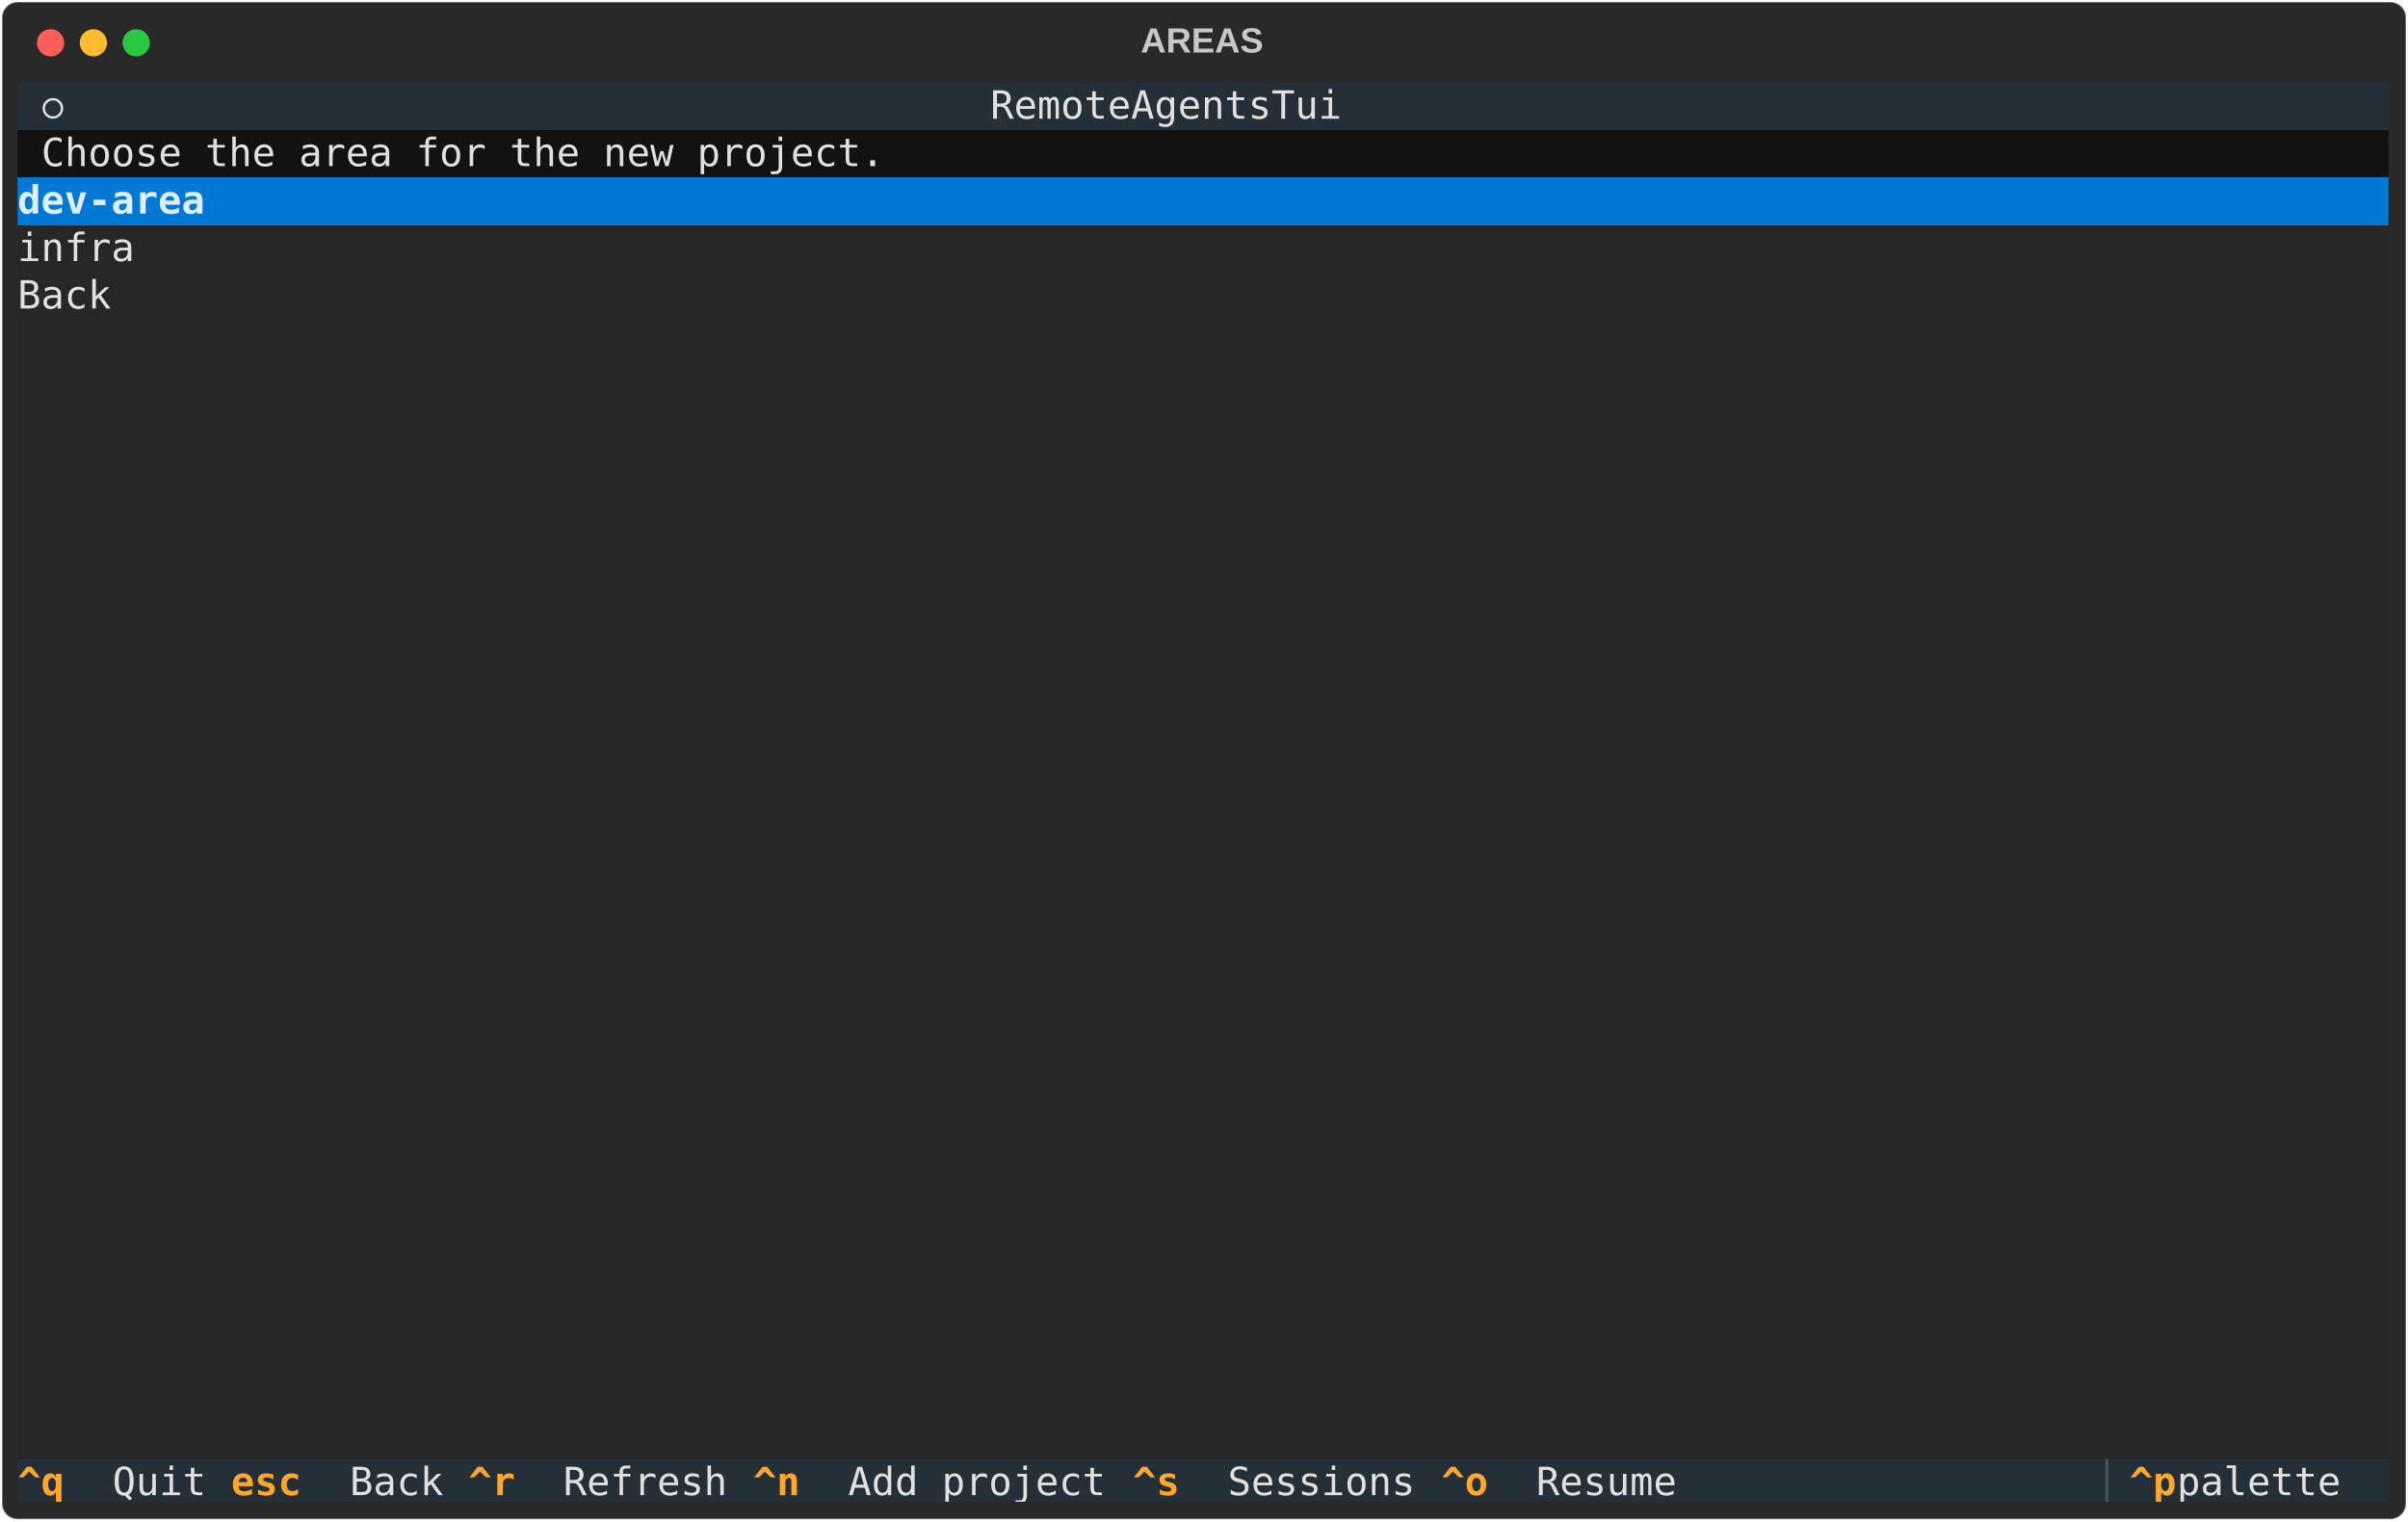
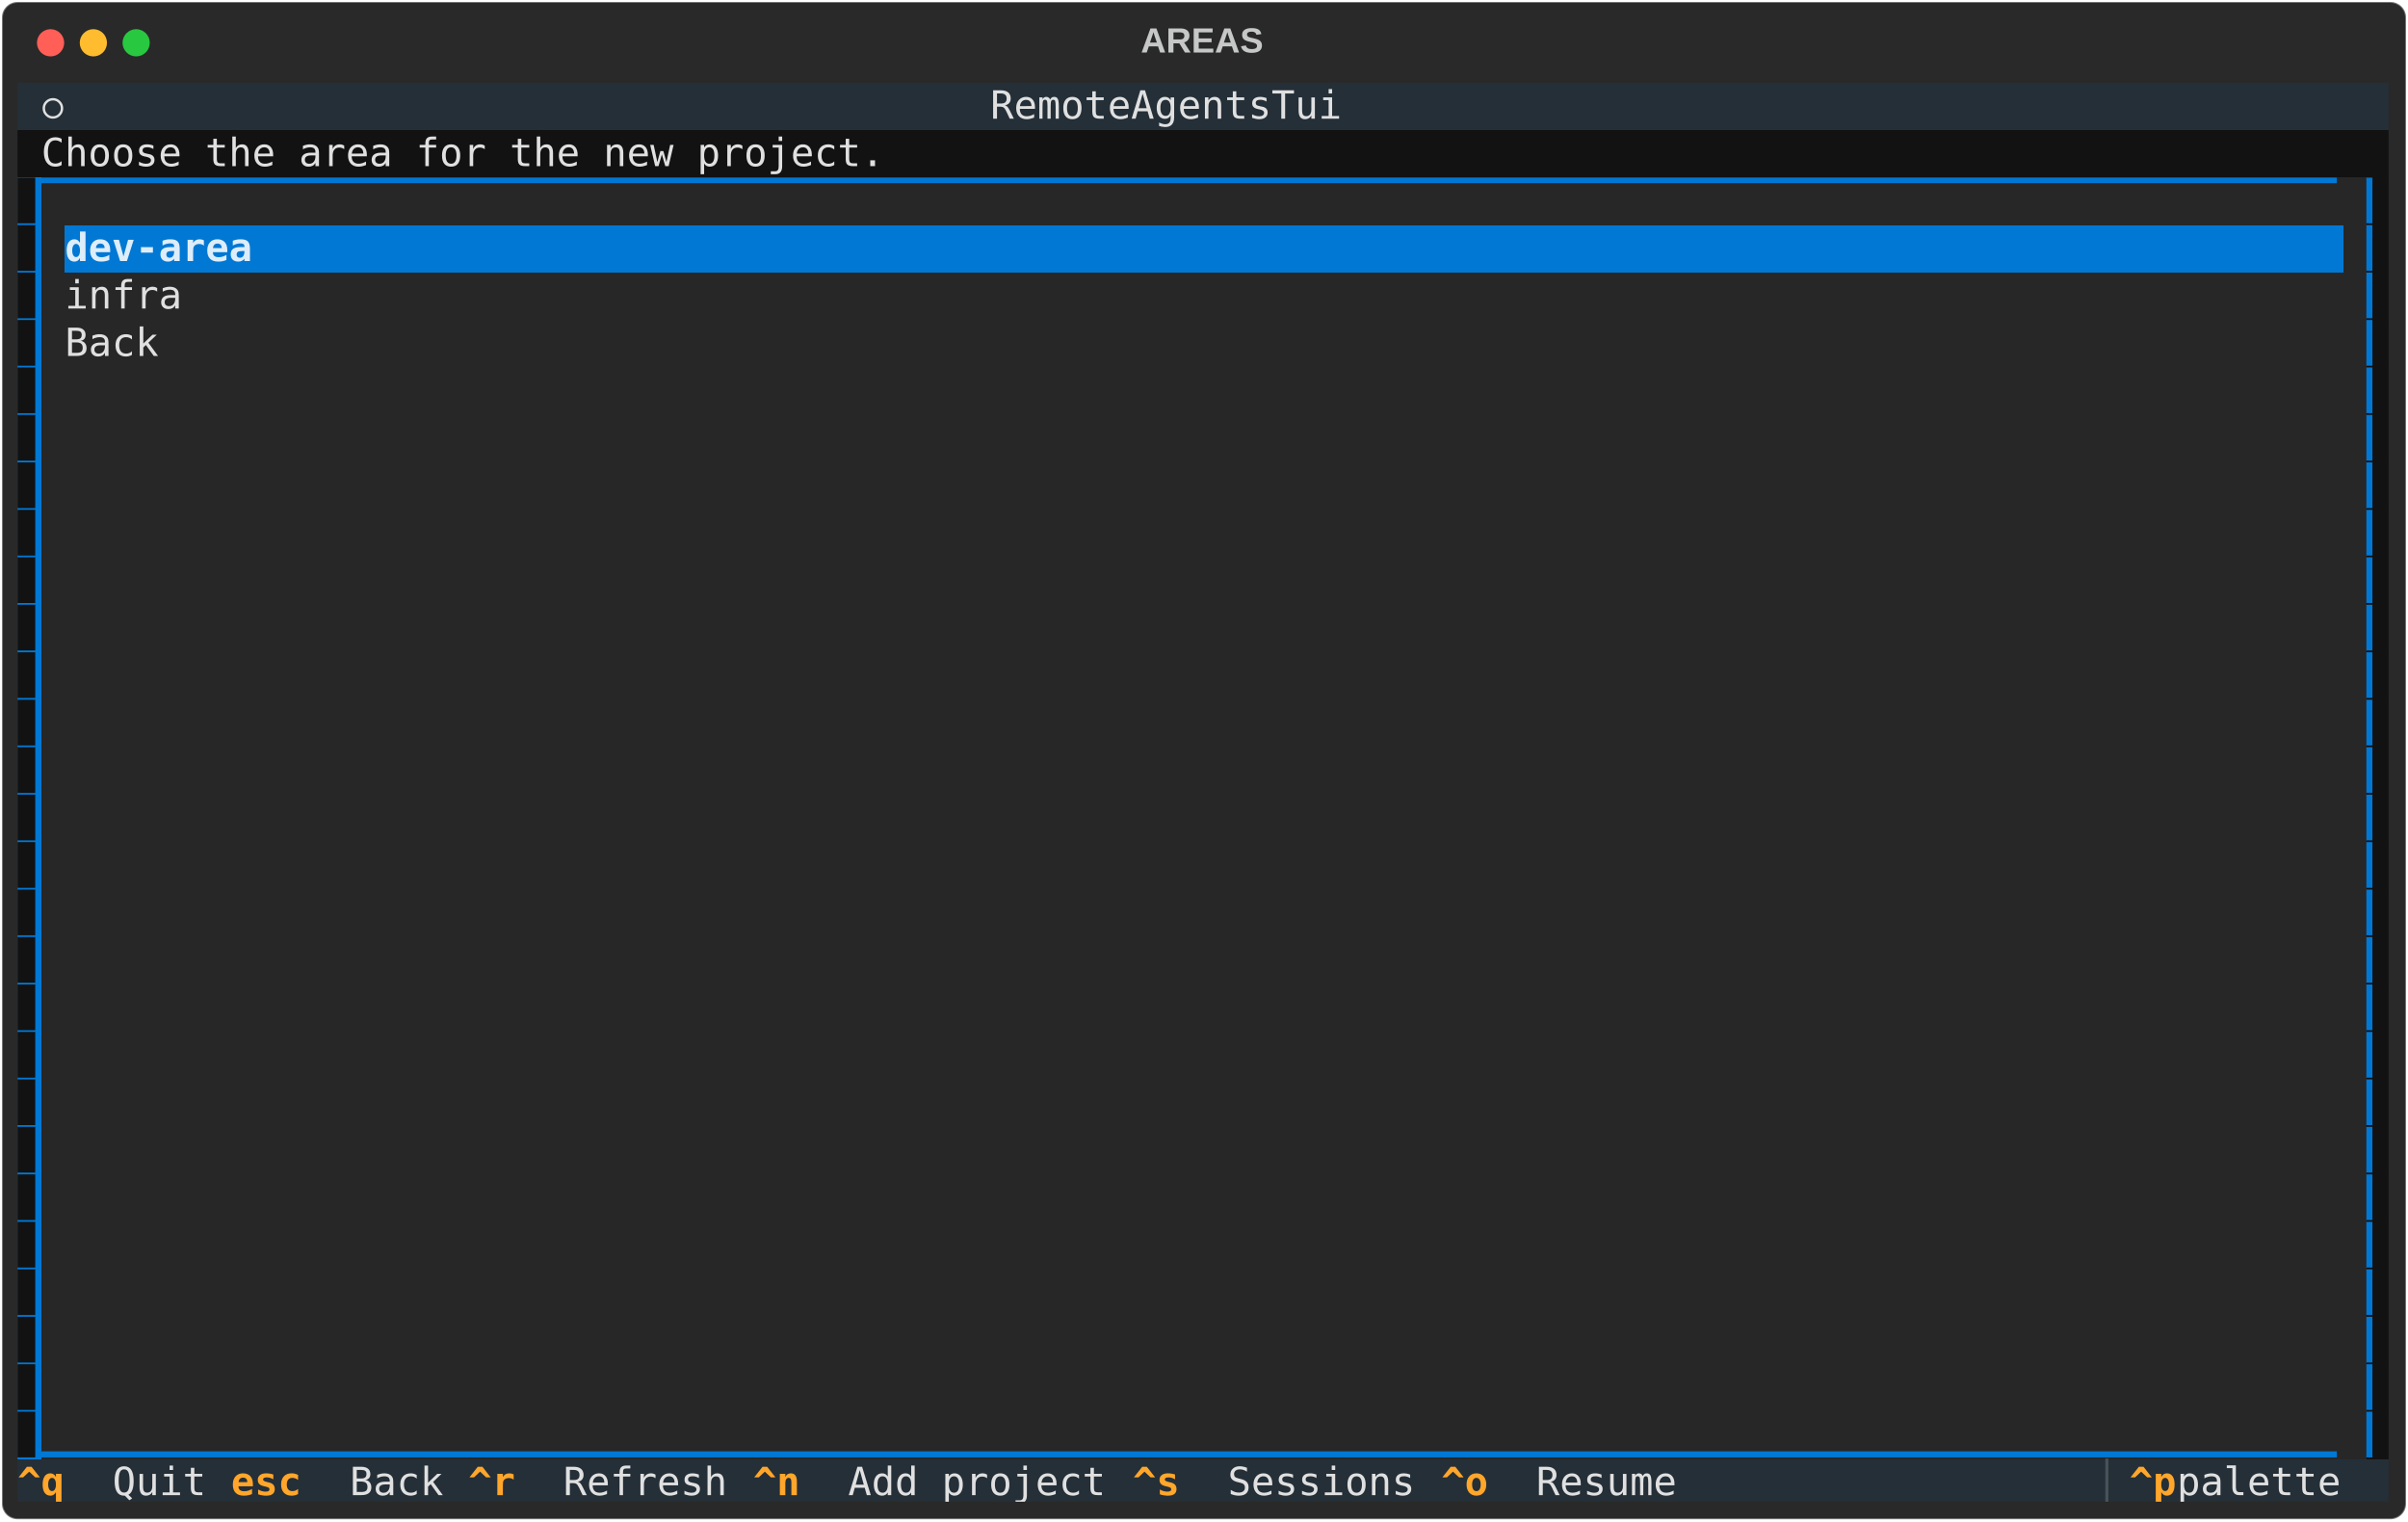
<svg xmlns="http://www.w3.org/2000/svg" class="rich-terminal" viewBox="0 0 1238 782.0">
  <style>

    @font-face {
        font-family: "Fira Code";
        src: local("FiraCode-Regular"),
                url("https://cdnjs.cloudflare.com/ajax/libs/firacode/6.2.0/woff2/FiraCode-Regular.woff2") format("woff2"),
                url("https://cdnjs.cloudflare.com/ajax/libs/firacode/6.2.0/woff/FiraCode-Regular.woff") format("woff");
        font-style: normal;
        font-weight: 400;
    }
    @font-face {
        font-family: "Fira Code";
        src: local("FiraCode-Bold"),
                url("https://cdnjs.cloudflare.com/ajax/libs/firacode/6.2.0/woff2/FiraCode-Bold.woff2") format("woff2"),
                url("https://cdnjs.cloudflare.com/ajax/libs/firacode/6.2.0/woff/FiraCode-Bold.woff") format("woff");
        font-style: bold;
        font-weight: 700;
    }

    .terminal-0-matrix {
        font-family: Fira Code, monospace;
        font-size: 20px;
        line-height: 24.4px;
        font-variant-east-asian: full-width;
    }

    .terminal-0-title {
        font-size: 18px;
        font-weight: bold;
        font-family: arial;
    }

    .terminal-0-r1 { fill: #c5c8c6 }
.terminal-0-r2 { fill: #e0e0e0 }
- .terminal-0-r3 { fill: #ddedf9;font-weight: bold }
- .terminal-0-r4 { fill: #ffa62b;font-weight: bold }
- .terminal-0-r5 { fill: #495259 }
+ .terminal-0-r3 { fill: #121212 }
+ .terminal-0-r4 { fill: #0178d4 }
+ .terminal-0-r5 { fill: #ddedf9;font-weight: bold }
+ .terminal-0-r6 { fill: #ffa62b;font-weight: bold }
+ .terminal-0-r7 { fill: #495259 }
    </style>
  <defs>
    <clipPath id="terminal-0-clip-terminal">
      <rect x="0" y="0" width="1219.0" height="731.0" />
    </clipPath>
    <clipPath id="terminal-0-line-0">
      <rect x="0" y="1.5" width="1220" height="24.65" />
    </clipPath>
    <clipPath id="terminal-0-line-1">
      <rect x="0" y="25.9" width="1220" height="24.65" />
    </clipPath>
    <clipPath id="terminal-0-line-2">
      <rect x="0" y="50.3" width="1220" height="24.65" />
    </clipPath>
    <clipPath id="terminal-0-line-3">
      <rect x="0" y="74.7" width="1220" height="24.65" />
    </clipPath>
    <clipPath id="terminal-0-line-4">
      <rect x="0" y="99.1" width="1220" height="24.65" />
    </clipPath>
    <clipPath id="terminal-0-line-5">
      <rect x="0" y="123.5" width="1220" height="24.65" />
    </clipPath>
    <clipPath id="terminal-0-line-6">
      <rect x="0" y="147.9" width="1220" height="24.65" />
    </clipPath>
    <clipPath id="terminal-0-line-7">
      <rect x="0" y="172.3" width="1220" height="24.65" />
    </clipPath>
    <clipPath id="terminal-0-line-8">
      <rect x="0" y="196.7" width="1220" height="24.65" />
    </clipPath>
    <clipPath id="terminal-0-line-9">
      <rect x="0" y="221.1" width="1220" height="24.65" />
    </clipPath>
    <clipPath id="terminal-0-line-10">
      <rect x="0" y="245.5" width="1220" height="24.65" />
    </clipPath>
    <clipPath id="terminal-0-line-11">
      <rect x="0" y="269.9" width="1220" height="24.65" />
    </clipPath>
    <clipPath id="terminal-0-line-12">
      <rect x="0" y="294.3" width="1220" height="24.65" />
    </clipPath>
    <clipPath id="terminal-0-line-13">
      <rect x="0" y="318.7" width="1220" height="24.65" />
    </clipPath>
    <clipPath id="terminal-0-line-14">
      <rect x="0" y="343.1" width="1220" height="24.65" />
    </clipPath>
    <clipPath id="terminal-0-line-15">
      <rect x="0" y="367.5" width="1220" height="24.65" />
    </clipPath>
    <clipPath id="terminal-0-line-16">
      <rect x="0" y="391.9" width="1220" height="24.65" />
    </clipPath>
    <clipPath id="terminal-0-line-17">
      <rect x="0" y="416.3" width="1220" height="24.65" />
    </clipPath>
    <clipPath id="terminal-0-line-18">
      <rect x="0" y="440.7" width="1220" height="24.65" />
    </clipPath>
    <clipPath id="terminal-0-line-19">
      <rect x="0" y="465.1" width="1220" height="24.65" />
    </clipPath>
    <clipPath id="terminal-0-line-20">
      <rect x="0" y="489.5" width="1220" height="24.65" />
    </clipPath>
    <clipPath id="terminal-0-line-21">
      <rect x="0" y="513.9" width="1220" height="24.65" />
    </clipPath>
    <clipPath id="terminal-0-line-22">
      <rect x="0" y="538.3" width="1220" height="24.65" />
    </clipPath>
    <clipPath id="terminal-0-line-23">
      <rect x="0" y="562.7" width="1220" height="24.65" />
    </clipPath>
    <clipPath id="terminal-0-line-24">
      <rect x="0" y="587.1" width="1220" height="24.65" />
    </clipPath>
    <clipPath id="terminal-0-line-25">
      <rect x="0" y="611.5" width="1220" height="24.65" />
    </clipPath>
    <clipPath id="terminal-0-line-26">
      <rect x="0" y="635.9" width="1220" height="24.65" />
    </clipPath>
    <clipPath id="terminal-0-line-27">
      <rect x="0" y="660.3" width="1220" height="24.65" />
    </clipPath>
    <clipPath id="terminal-0-line-28">
      <rect x="0" y="684.7" width="1220" height="24.65" />
    </clipPath>
  </defs>
  <rect fill="#292929" stroke="rgba(255,255,255,0.35)" stroke-width="1" x="1" y="1" width="1236" height="780" rx="8" />
  <text class="terminal-0-title" fill="#c5c8c6" text-anchor="middle" x="618" y="27">AREAS</text>
  <g transform="translate(26,22)">
    <circle cx="0" cy="0" r="7" fill="#ff5f57" />
    <circle cx="22" cy="0" r="7" fill="#febc2e" />
    <circle cx="44" cy="0" r="7" fill="#28c840" />
  </g>
  <g transform="translate(9, 41)" clip-path="url(#terminal-0-clip-terminal)">
    <rect fill="#242f38" x="0" y="1.5" width="12.2" height="24.65" shape-rendering="crispEdges" />
    <rect fill="#242f38" x="12.2" y="1.5" width="12.2" height="24.65" shape-rendering="crispEdges" />
    <rect fill="#242f38" x="24.4" y="1.5" width="61" height="24.65" shape-rendering="crispEdges" />
    <rect fill="#242f38" x="85.4" y="1.5" width="12.2" height="24.65" shape-rendering="crispEdges" />
    <rect fill="#242f38" x="97.6" y="1.5" width="402.6" height="24.65" shape-rendering="crispEdges" />
    <rect fill="#242f38" x="500.2" y="1.5" width="183" height="24.65" shape-rendering="crispEdges" />
    <rect fill="#242f38" x="683.2" y="1.5" width="414.8" height="24.65" shape-rendering="crispEdges" />
    <rect fill="#242f38" x="1098" y="1.5" width="12.2" height="24.65" shape-rendering="crispEdges" />
    <rect fill="#242f38" x="1110.2" y="1.5" width="0" height="24.65" shape-rendering="crispEdges" />
    <rect fill="#242f38" x="1110.2" y="1.5" width="97.6" height="24.65" shape-rendering="crispEdges" />
    <rect fill="#242f38" x="1207.8" y="1.5" width="12.2" height="24.65" shape-rendering="crispEdges" />
    <rect fill="#121212" x="0" y="25.9" width="12.2" height="24.65" shape-rendering="crispEdges" />
    <rect fill="#121212" x="12.2" y="25.9" width="439.2" height="24.65" shape-rendering="crispEdges" />
    <rect fill="#121212" x="451.4" y="25.9" width="756.4" height="24.65" shape-rendering="crispEdges" />
    <rect fill="#121212" x="1207.8" y="25.9" width="12.2" height="24.65" shape-rendering="crispEdges" />
-     <rect fill="#0178d4" x="0" y="50.3" width="97.6" height="24.65" shape-rendering="crispEdges" />
-     <rect fill="#0178d4" x="97.6" y="50.3" width="1122.4" height="24.65" shape-rendering="crispEdges" />
-     <rect fill="#272727" x="0" y="74.7" width="61" height="24.65" shape-rendering="crispEdges" />
-     <rect fill="#272727" x="61" y="74.7" width="1159" height="24.65" shape-rendering="crispEdges" />
-     <rect fill="#272727" x="0" y="99.1" width="48.8" height="24.65" shape-rendering="crispEdges" />
-     <rect fill="#272727" x="48.8" y="99.1" width="1171.2" height="24.65" shape-rendering="crispEdges" />
-     <rect fill="#272727" x="0" y="123.5" width="1220" height="24.65" shape-rendering="crispEdges" />
-     <rect fill="#272727" x="0" y="147.9" width="1220" height="24.65" shape-rendering="crispEdges" />
-     <rect fill="#272727" x="0" y="172.3" width="1220" height="24.65" shape-rendering="crispEdges" />
-     <rect fill="#272727" x="0" y="196.7" width="1220" height="24.65" shape-rendering="crispEdges" />
-     <rect fill="#272727" x="0" y="221.1" width="1220" height="24.65" shape-rendering="crispEdges" />
-     <rect fill="#272727" x="0" y="245.5" width="1220" height="24.65" shape-rendering="crispEdges" />
-     <rect fill="#272727" x="0" y="269.9" width="1220" height="24.65" shape-rendering="crispEdges" />
-     <rect fill="#272727" x="0" y="294.3" width="1220" height="24.65" shape-rendering="crispEdges" />
-     <rect fill="#272727" x="0" y="318.7" width="1220" height="24.65" shape-rendering="crispEdges" />
-     <rect fill="#272727" x="0" y="343.1" width="1220" height="24.65" shape-rendering="crispEdges" />
-     <rect fill="#272727" x="0" y="367.5" width="1220" height="24.65" shape-rendering="crispEdges" />
-     <rect fill="#272727" x="0" y="391.9" width="1220" height="24.65" shape-rendering="crispEdges" />
-     <rect fill="#272727" x="0" y="416.3" width="1220" height="24.65" shape-rendering="crispEdges" />
-     <rect fill="#272727" x="0" y="440.7" width="1220" height="24.65" shape-rendering="crispEdges" />
-     <rect fill="#272727" x="0" y="465.1" width="1220" height="24.65" shape-rendering="crispEdges" />
-     <rect fill="#272727" x="0" y="489.5" width="1220" height="24.65" shape-rendering="crispEdges" />
-     <rect fill="#272727" x="0" y="513.9" width="1220" height="24.65" shape-rendering="crispEdges" />
-     <rect fill="#272727" x="0" y="538.3" width="1220" height="24.65" shape-rendering="crispEdges" />
-     <rect fill="#272727" x="0" y="562.7" width="1220" height="24.65" shape-rendering="crispEdges" />
-     <rect fill="#272727" x="0" y="587.1" width="1220" height="24.65" shape-rendering="crispEdges" />
-     <rect fill="#272727" x="0" y="611.5" width="1220" height="24.65" shape-rendering="crispEdges" />
-     <rect fill="#272727" x="0" y="635.9" width="1220" height="24.65" shape-rendering="crispEdges" />
-     <rect fill="#272727" x="0" y="660.3" width="1220" height="24.65" shape-rendering="crispEdges" />
-     <rect fill="#272727" x="0" y="684.7" width="1220" height="24.65" shape-rendering="crispEdges" />
+     <rect fill="#0178d4" x="0" y="50.3" width="12.2" height="24.65" shape-rendering="crispEdges" />
+     <rect fill="#272727" x="12.2" y="50.3" width="1195.6" height="24.65" shape-rendering="crispEdges" />
+     <rect fill="#121212" x="1207.8" y="50.3" width="12.2" height="24.65" shape-rendering="crispEdges" />
+     <rect fill="#0178d4" x="0" y="74.7" width="12.2" height="24.65" shape-rendering="crispEdges" />
+     <rect fill="#272727" x="12.2" y="74.7" width="12.2" height="24.65" shape-rendering="crispEdges" />
+     <rect fill="#0178d4" x="24.4" y="74.7" width="97.6" height="24.65" shape-rendering="crispEdges" />
+     <rect fill="#0178d4" x="122" y="74.7" width="1073.6" height="24.65" shape-rendering="crispEdges" />
+     <rect fill="#272727" x="1195.6" y="74.7" width="12.2" height="24.65" shape-rendering="crispEdges" />
+     <rect fill="#121212" x="1207.8" y="74.7" width="12.2" height="24.65" shape-rendering="crispEdges" />
+     <rect fill="#0178d4" x="0" y="99.1" width="12.2" height="24.65" shape-rendering="crispEdges" />
+     <rect fill="#272727" x="12.2" y="99.1" width="12.2" height="24.65" shape-rendering="crispEdges" />
+     <rect fill="#272727" x="24.4" y="99.1" width="61" height="24.65" shape-rendering="crispEdges" />
+     <rect fill="#272727" x="85.4" y="99.1" width="1110.2" height="24.65" shape-rendering="crispEdges" />
+     <rect fill="#272727" x="1195.6" y="99.1" width="12.2" height="24.65" shape-rendering="crispEdges" />
+     <rect fill="#121212" x="1207.8" y="99.1" width="12.2" height="24.65" shape-rendering="crispEdges" />
+     <rect fill="#0178d4" x="0" y="123.5" width="12.2" height="24.65" shape-rendering="crispEdges" />
+     <rect fill="#272727" x="12.2" y="123.5" width="12.2" height="24.65" shape-rendering="crispEdges" />
+     <rect fill="#272727" x="24.4" y="123.5" width="48.8" height="24.65" shape-rendering="crispEdges" />
+     <rect fill="#272727" x="73.2" y="123.5" width="1122.4" height="24.65" shape-rendering="crispEdges" />
+     <rect fill="#272727" x="1195.6" y="123.5" width="12.2" height="24.65" shape-rendering="crispEdges" />
+     <rect fill="#121212" x="1207.8" y="123.5" width="12.2" height="24.65" shape-rendering="crispEdges" />
+     <rect fill="#0178d4" x="0" y="147.9" width="12.2" height="24.65" shape-rendering="crispEdges" />
+     <rect fill="#272727" x="12.2" y="147.9" width="12.2" height="24.65" shape-rendering="crispEdges" />
+     <rect fill="#272727" x="24.4" y="147.9" width="1171.2" height="24.65" shape-rendering="crispEdges" />
+     <rect fill="#272727" x="1195.6" y="147.9" width="12.2" height="24.65" shape-rendering="crispEdges" />
+     <rect fill="#121212" x="1207.8" y="147.9" width="12.2" height="24.65" shape-rendering="crispEdges" />
+     <rect fill="#0178d4" x="0" y="172.3" width="12.2" height="24.65" shape-rendering="crispEdges" />
+     <rect fill="#272727" x="12.2" y="172.3" width="12.2" height="24.65" shape-rendering="crispEdges" />
+     <rect fill="#272727" x="24.4" y="172.3" width="1171.2" height="24.65" shape-rendering="crispEdges" />
+     <rect fill="#272727" x="1195.6" y="172.3" width="12.2" height="24.65" shape-rendering="crispEdges" />
+     <rect fill="#121212" x="1207.8" y="172.3" width="12.2" height="24.65" shape-rendering="crispEdges" />
+     <rect fill="#0178d4" x="0" y="196.7" width="12.2" height="24.65" shape-rendering="crispEdges" />
+     <rect fill="#272727" x="12.2" y="196.7" width="12.2" height="24.65" shape-rendering="crispEdges" />
+     <rect fill="#272727" x="24.4" y="196.7" width="1171.2" height="24.65" shape-rendering="crispEdges" />
+     <rect fill="#272727" x="1195.6" y="196.7" width="12.2" height="24.65" shape-rendering="crispEdges" />
+     <rect fill="#121212" x="1207.8" y="196.7" width="12.2" height="24.65" shape-rendering="crispEdges" />
+     <rect fill="#0178d4" x="0" y="221.1" width="12.2" height="24.65" shape-rendering="crispEdges" />
+     <rect fill="#272727" x="12.2" y="221.1" width="12.2" height="24.65" shape-rendering="crispEdges" />
+     <rect fill="#272727" x="24.4" y="221.1" width="1171.2" height="24.65" shape-rendering="crispEdges" />
+     <rect fill="#272727" x="1195.6" y="221.1" width="12.2" height="24.65" shape-rendering="crispEdges" />
+     <rect fill="#121212" x="1207.8" y="221.1" width="12.2" height="24.65" shape-rendering="crispEdges" />
+     <rect fill="#0178d4" x="0" y="245.5" width="12.2" height="24.65" shape-rendering="crispEdges" />
+     <rect fill="#272727" x="12.2" y="245.5" width="12.2" height="24.65" shape-rendering="crispEdges" />
+     <rect fill="#272727" x="24.4" y="245.5" width="1171.2" height="24.65" shape-rendering="crispEdges" />
+     <rect fill="#272727" x="1195.6" y="245.5" width="12.2" height="24.65" shape-rendering="crispEdges" />
+     <rect fill="#121212" x="1207.8" y="245.5" width="12.2" height="24.65" shape-rendering="crispEdges" />
+     <rect fill="#0178d4" x="0" y="269.9" width="12.2" height="24.65" shape-rendering="crispEdges" />
+     <rect fill="#272727" x="12.2" y="269.9" width="12.2" height="24.65" shape-rendering="crispEdges" />
+     <rect fill="#272727" x="24.4" y="269.9" width="1171.2" height="24.65" shape-rendering="crispEdges" />
+     <rect fill="#272727" x="1195.6" y="269.9" width="12.2" height="24.65" shape-rendering="crispEdges" />
+     <rect fill="#121212" x="1207.8" y="269.9" width="12.2" height="24.65" shape-rendering="crispEdges" />
+     <rect fill="#0178d4" x="0" y="294.3" width="12.2" height="24.65" shape-rendering="crispEdges" />
+     <rect fill="#272727" x="12.2" y="294.3" width="12.2" height="24.65" shape-rendering="crispEdges" />
+     <rect fill="#272727" x="24.4" y="294.3" width="1171.2" height="24.65" shape-rendering="crispEdges" />
+     <rect fill="#272727" x="1195.6" y="294.3" width="12.2" height="24.65" shape-rendering="crispEdges" />
+     <rect fill="#121212" x="1207.8" y="294.3" width="12.2" height="24.65" shape-rendering="crispEdges" />
+     <rect fill="#0178d4" x="0" y="318.7" width="12.2" height="24.65" shape-rendering="crispEdges" />
+     <rect fill="#272727" x="12.2" y="318.7" width="12.2" height="24.65" shape-rendering="crispEdges" />
+     <rect fill="#272727" x="24.4" y="318.7" width="1171.2" height="24.65" shape-rendering="crispEdges" />
+     <rect fill="#272727" x="1195.6" y="318.7" width="12.2" height="24.65" shape-rendering="crispEdges" />
+     <rect fill="#121212" x="1207.8" y="318.7" width="12.2" height="24.65" shape-rendering="crispEdges" />
+     <rect fill="#0178d4" x="0" y="343.1" width="12.2" height="24.65" shape-rendering="crispEdges" />
+     <rect fill="#272727" x="12.2" y="343.1" width="12.2" height="24.65" shape-rendering="crispEdges" />
+     <rect fill="#272727" x="24.4" y="343.1" width="1171.2" height="24.65" shape-rendering="crispEdges" />
+     <rect fill="#272727" x="1195.6" y="343.1" width="12.2" height="24.65" shape-rendering="crispEdges" />
+     <rect fill="#121212" x="1207.8" y="343.1" width="12.2" height="24.65" shape-rendering="crispEdges" />
+     <rect fill="#0178d4" x="0" y="367.5" width="12.2" height="24.65" shape-rendering="crispEdges" />
+     <rect fill="#272727" x="12.2" y="367.5" width="12.2" height="24.65" shape-rendering="crispEdges" />
+     <rect fill="#272727" x="24.4" y="367.5" width="1171.2" height="24.65" shape-rendering="crispEdges" />
+     <rect fill="#272727" x="1195.6" y="367.5" width="12.2" height="24.65" shape-rendering="crispEdges" />
+     <rect fill="#121212" x="1207.8" y="367.5" width="12.2" height="24.65" shape-rendering="crispEdges" />
+     <rect fill="#0178d4" x="0" y="391.9" width="12.2" height="24.65" shape-rendering="crispEdges" />
+     <rect fill="#272727" x="12.2" y="391.9" width="12.2" height="24.65" shape-rendering="crispEdges" />
+     <rect fill="#272727" x="24.4" y="391.9" width="1171.2" height="24.65" shape-rendering="crispEdges" />
+     <rect fill="#272727" x="1195.6" y="391.9" width="12.2" height="24.65" shape-rendering="crispEdges" />
+     <rect fill="#121212" x="1207.8" y="391.9" width="12.2" height="24.65" shape-rendering="crispEdges" />
+     <rect fill="#0178d4" x="0" y="416.3" width="12.2" height="24.65" shape-rendering="crispEdges" />
+     <rect fill="#272727" x="12.2" y="416.3" width="12.2" height="24.65" shape-rendering="crispEdges" />
+     <rect fill="#272727" x="24.4" y="416.3" width="1171.2" height="24.65" shape-rendering="crispEdges" />
+     <rect fill="#272727" x="1195.6" y="416.3" width="12.2" height="24.65" shape-rendering="crispEdges" />
+     <rect fill="#121212" x="1207.8" y="416.3" width="12.2" height="24.65" shape-rendering="crispEdges" />
+     <rect fill="#0178d4" x="0" y="440.7" width="12.2" height="24.65" shape-rendering="crispEdges" />
+     <rect fill="#272727" x="12.2" y="440.7" width="12.2" height="24.65" shape-rendering="crispEdges" />
+     <rect fill="#272727" x="24.4" y="440.7" width="1171.2" height="24.65" shape-rendering="crispEdges" />
+     <rect fill="#272727" x="1195.6" y="440.7" width="12.2" height="24.65" shape-rendering="crispEdges" />
+     <rect fill="#121212" x="1207.8" y="440.7" width="12.2" height="24.65" shape-rendering="crispEdges" />
+     <rect fill="#0178d4" x="0" y="465.1" width="12.2" height="24.65" shape-rendering="crispEdges" />
+     <rect fill="#272727" x="12.2" y="465.1" width="12.2" height="24.65" shape-rendering="crispEdges" />
+     <rect fill="#272727" x="24.4" y="465.1" width="1171.2" height="24.65" shape-rendering="crispEdges" />
+     <rect fill="#272727" x="1195.6" y="465.1" width="12.2" height="24.65" shape-rendering="crispEdges" />
+     <rect fill="#121212" x="1207.8" y="465.1" width="12.2" height="24.65" shape-rendering="crispEdges" />
+     <rect fill="#0178d4" x="0" y="489.5" width="12.2" height="24.65" shape-rendering="crispEdges" />
+     <rect fill="#272727" x="12.2" y="489.5" width="12.2" height="24.65" shape-rendering="crispEdges" />
+     <rect fill="#272727" x="24.4" y="489.5" width="1171.2" height="24.65" shape-rendering="crispEdges" />
+     <rect fill="#272727" x="1195.6" y="489.5" width="12.2" height="24.65" shape-rendering="crispEdges" />
+     <rect fill="#121212" x="1207.8" y="489.5" width="12.2" height="24.65" shape-rendering="crispEdges" />
+     <rect fill="#0178d4" x="0" y="513.9" width="12.2" height="24.65" shape-rendering="crispEdges" />
+     <rect fill="#272727" x="12.2" y="513.9" width="12.2" height="24.65" shape-rendering="crispEdges" />
+     <rect fill="#272727" x="24.4" y="513.9" width="1171.2" height="24.65" shape-rendering="crispEdges" />
+     <rect fill="#272727" x="1195.6" y="513.9" width="12.2" height="24.65" shape-rendering="crispEdges" />
+     <rect fill="#121212" x="1207.8" y="513.9" width="12.2" height="24.65" shape-rendering="crispEdges" />
+     <rect fill="#0178d4" x="0" y="538.3" width="12.2" height="24.65" shape-rendering="crispEdges" />
+     <rect fill="#272727" x="12.2" y="538.3" width="12.2" height="24.65" shape-rendering="crispEdges" />
+     <rect fill="#272727" x="24.4" y="538.3" width="1171.2" height="24.65" shape-rendering="crispEdges" />
+     <rect fill="#272727" x="1195.6" y="538.3" width="12.2" height="24.65" shape-rendering="crispEdges" />
+     <rect fill="#121212" x="1207.8" y="538.3" width="12.2" height="24.65" shape-rendering="crispEdges" />
+     <rect fill="#0178d4" x="0" y="562.7" width="12.2" height="24.65" shape-rendering="crispEdges" />
+     <rect fill="#272727" x="12.2" y="562.7" width="12.2" height="24.65" shape-rendering="crispEdges" />
+     <rect fill="#272727" x="24.4" y="562.7" width="1171.2" height="24.65" shape-rendering="crispEdges" />
+     <rect fill="#272727" x="1195.6" y="562.7" width="12.2" height="24.65" shape-rendering="crispEdges" />
+     <rect fill="#121212" x="1207.8" y="562.7" width="12.2" height="24.65" shape-rendering="crispEdges" />
+     <rect fill="#0178d4" x="0" y="587.1" width="12.2" height="24.65" shape-rendering="crispEdges" />
+     <rect fill="#272727" x="12.2" y="587.1" width="12.2" height="24.65" shape-rendering="crispEdges" />
+     <rect fill="#272727" x="24.4" y="587.1" width="1171.2" height="24.65" shape-rendering="crispEdges" />
+     <rect fill="#272727" x="1195.6" y="587.1" width="12.2" height="24.65" shape-rendering="crispEdges" />
+     <rect fill="#121212" x="1207.8" y="587.1" width="12.2" height="24.65" shape-rendering="crispEdges" />
+     <rect fill="#0178d4" x="0" y="611.5" width="12.2" height="24.65" shape-rendering="crispEdges" />
+     <rect fill="#272727" x="12.2" y="611.5" width="12.2" height="24.65" shape-rendering="crispEdges" />
+     <rect fill="#272727" x="24.4" y="611.5" width="1171.2" height="24.65" shape-rendering="crispEdges" />
+     <rect fill="#272727" x="1195.6" y="611.5" width="12.2" height="24.65" shape-rendering="crispEdges" />
+     <rect fill="#121212" x="1207.8" y="611.5" width="12.2" height="24.65" shape-rendering="crispEdges" />
+     <rect fill="#0178d4" x="0" y="635.9" width="12.2" height="24.65" shape-rendering="crispEdges" />
+     <rect fill="#272727" x="12.2" y="635.9" width="12.2" height="24.65" shape-rendering="crispEdges" />
+     <rect fill="#272727" x="24.4" y="635.9" width="1171.2" height="24.65" shape-rendering="crispEdges" />
+     <rect fill="#272727" x="1195.6" y="635.9" width="12.2" height="24.65" shape-rendering="crispEdges" />
+     <rect fill="#121212" x="1207.8" y="635.9" width="12.2" height="24.65" shape-rendering="crispEdges" />
+     <rect fill="#0178d4" x="0" y="660.3" width="12.2" height="24.65" shape-rendering="crispEdges" />
+     <rect fill="#272727" x="12.2" y="660.3" width="12.2" height="24.65" shape-rendering="crispEdges" />
+     <rect fill="#272727" x="24.4" y="660.3" width="1171.2" height="24.65" shape-rendering="crispEdges" />
+     <rect fill="#272727" x="1195.6" y="660.3" width="12.2" height="24.65" shape-rendering="crispEdges" />
+     <rect fill="#121212" x="1207.8" y="660.3" width="12.2" height="24.65" shape-rendering="crispEdges" />
+     <rect fill="#0178d4" x="0" y="684.7" width="12.2" height="24.65" shape-rendering="crispEdges" />
+     <rect fill="#272727" x="12.2" y="684.7" width="1195.6" height="24.65" shape-rendering="crispEdges" />
+     <rect fill="#121212" x="1207.8" y="684.7" width="12.2" height="24.65" shape-rendering="crispEdges" />
    <rect fill="#242f38" x="0" y="709.1" width="48.8" height="24.65" shape-rendering="crispEdges" />
    <rect fill="#242f38" x="48.8" y="709.1" width="61" height="24.65" shape-rendering="crispEdges" />
    <rect fill="#242f38" x="109.8" y="709.1" width="61" height="24.65" shape-rendering="crispEdges" />
    <rect fill="#242f38" x="170.8" y="709.1" width="61" height="24.65" shape-rendering="crispEdges" />
    <rect fill="#242f38" x="231.8" y="709.1" width="48.8" height="24.65" shape-rendering="crispEdges" />
    <rect fill="#242f38" x="280.6" y="709.1" width="97.6" height="24.65" shape-rendering="crispEdges" />
    <rect fill="#242f38" x="378.2" y="709.1" width="48.8" height="24.65" shape-rendering="crispEdges" />
    <rect fill="#242f38" x="427" y="709.1" width="146.4" height="24.65" shape-rendering="crispEdges" />
    <rect fill="#242f38" x="573.4" y="709.1" width="48.8" height="24.65" shape-rendering="crispEdges" />
    <rect fill="#242f38" x="622.2" y="709.1" width="109.8" height="24.65" shape-rendering="crispEdges" />
    <rect fill="#242f38" x="732" y="709.1" width="48.8" height="24.65" shape-rendering="crispEdges" />
    <rect fill="#242f38" x="780.8" y="709.1" width="85.4" height="24.65" shape-rendering="crispEdges" />
    <rect fill="#242f38" x="866.2" y="709.1" width="207.4" height="24.65" shape-rendering="crispEdges" />
    <rect fill="#242f38" x="1073.6" y="709.1" width="12.2" height="24.65" shape-rendering="crispEdges" />
    <rect fill="#242f38" x="1085.8" y="709.1" width="24.4" height="24.65" shape-rendering="crispEdges" />
    <rect fill="#242f38" x="1110.2" y="709.1" width="97.6" height="24.65" shape-rendering="crispEdges" />
    <rect fill="#242f38" x="1207.8" y="709.1" width="12.2" height="24.65" shape-rendering="crispEdges" />
    <g class="terminal-0-matrix">
      <text class="terminal-0-r2" x="12.2" y="20" textLength="12.2" clip-path="url(#terminal-0-line-0)">⭘</text>
      <text class="terminal-0-r2" x="500.2" y="20" textLength="183" clip-path="url(#terminal-0-line-0)">RemoteAgentsTui</text>
      <text class="terminal-0-r1" x="1220" y="20" textLength="12.2" clip-path="url(#terminal-0-line-0)">
</text>
      <text class="terminal-0-r2" x="12.2" y="44.4" textLength="439.2" clip-path="url(#terminal-0-line-1)">Choose the area for the new project.</text>
      <text class="terminal-0-r1" x="1220" y="44.4" textLength="12.2" clip-path="url(#terminal-0-line-1)">
</text>
-       <text class="terminal-0-r3" x="0" y="68.8" textLength="97.6" clip-path="url(#terminal-0-line-2)">dev-area</text>
+       <text class="terminal-0-r3" x="0" y="68.8" textLength="12.2" clip-path="url(#terminal-0-line-2)">▊</text>
+       <text class="terminal-0-r4" x="12.2" y="68.8" textLength="1195.6" clip-path="url(#terminal-0-line-2)">▔▔▔▔▔▔▔▔▔▔▔▔▔▔▔▔▔▔▔▔▔▔▔▔▔▔▔▔▔▔▔▔▔▔▔▔▔▔▔▔▔▔▔▔▔▔▔▔▔▔▔▔▔▔▔▔▔▔▔▔▔▔▔▔▔▔▔▔▔▔▔▔▔▔▔▔▔▔▔▔▔▔▔▔▔▔▔▔▔▔▔▔▔▔▔▔▔▔</text>
+       <text class="terminal-0-r4" x="1207.8" y="68.8" textLength="12.2" clip-path="url(#terminal-0-line-2)">▎</text>
      <text class="terminal-0-r1" x="1220" y="68.8" textLength="12.2" clip-path="url(#terminal-0-line-2)">
</text>
-       <text class="terminal-0-r2" x="0" y="93.2" textLength="61" clip-path="url(#terminal-0-line-3)">infra</text>
+       <text class="terminal-0-r3" x="0" y="93.2" textLength="12.2" clip-path="url(#terminal-0-line-3)">▊</text>
+       <text class="terminal-0-r5" x="24.4" y="93.2" textLength="97.6" clip-path="url(#terminal-0-line-3)">dev-area</text>
+       <text class="terminal-0-r4" x="1207.8" y="93.2" textLength="12.2" clip-path="url(#terminal-0-line-3)">▎</text>
      <text class="terminal-0-r1" x="1220" y="93.2" textLength="12.2" clip-path="url(#terminal-0-line-3)">
</text>
-       <text class="terminal-0-r2" x="0" y="117.6" textLength="48.8" clip-path="url(#terminal-0-line-4)">Back</text>
+       <text class="terminal-0-r3" x="0" y="117.6" textLength="12.2" clip-path="url(#terminal-0-line-4)">▊</text>
+       <text class="terminal-0-r2" x="24.4" y="117.6" textLength="61" clip-path="url(#terminal-0-line-4)">infra</text>
+       <text class="terminal-0-r4" x="1207.8" y="117.6" textLength="12.2" clip-path="url(#terminal-0-line-4)">▎</text>
      <text class="terminal-0-r1" x="1220" y="117.6" textLength="12.2" clip-path="url(#terminal-0-line-4)">
</text>
+       <text class="terminal-0-r3" x="0" y="142" textLength="12.2" clip-path="url(#terminal-0-line-5)">▊</text>
+       <text class="terminal-0-r2" x="24.4" y="142" textLength="48.8" clip-path="url(#terminal-0-line-5)">Back</text>
+       <text class="terminal-0-r4" x="1207.8" y="142" textLength="12.2" clip-path="url(#terminal-0-line-5)">▎</text>
      <text class="terminal-0-r1" x="1220" y="142" textLength="12.2" clip-path="url(#terminal-0-line-5)">
</text>
+       <text class="terminal-0-r3" x="0" y="166.4" textLength="12.2" clip-path="url(#terminal-0-line-6)">▊</text>
+       <text class="terminal-0-r4" x="1207.8" y="166.4" textLength="12.2" clip-path="url(#terminal-0-line-6)">▎</text>
      <text class="terminal-0-r1" x="1220" y="166.4" textLength="12.2" clip-path="url(#terminal-0-line-6)">
</text>
+       <text class="terminal-0-r3" x="0" y="190.8" textLength="12.2" clip-path="url(#terminal-0-line-7)">▊</text>
+       <text class="terminal-0-r4" x="1207.8" y="190.8" textLength="12.2" clip-path="url(#terminal-0-line-7)">▎</text>
      <text class="terminal-0-r1" x="1220" y="190.8" textLength="12.2" clip-path="url(#terminal-0-line-7)">
</text>
+       <text class="terminal-0-r3" x="0" y="215.2" textLength="12.2" clip-path="url(#terminal-0-line-8)">▊</text>
+       <text class="terminal-0-r4" x="1207.8" y="215.2" textLength="12.2" clip-path="url(#terminal-0-line-8)">▎</text>
      <text class="terminal-0-r1" x="1220" y="215.2" textLength="12.2" clip-path="url(#terminal-0-line-8)">
</text>
+       <text class="terminal-0-r3" x="0" y="239.6" textLength="12.2" clip-path="url(#terminal-0-line-9)">▊</text>
+       <text class="terminal-0-r4" x="1207.8" y="239.6" textLength="12.2" clip-path="url(#terminal-0-line-9)">▎</text>
      <text class="terminal-0-r1" x="1220" y="239.6" textLength="12.2" clip-path="url(#terminal-0-line-9)">
</text>
+       <text class="terminal-0-r3" x="0" y="264" textLength="12.2" clip-path="url(#terminal-0-line-10)">▊</text>
+       <text class="terminal-0-r4" x="1207.8" y="264" textLength="12.2" clip-path="url(#terminal-0-line-10)">▎</text>
      <text class="terminal-0-r1" x="1220" y="264" textLength="12.2" clip-path="url(#terminal-0-line-10)">
</text>
+       <text class="terminal-0-r3" x="0" y="288.4" textLength="12.2" clip-path="url(#terminal-0-line-11)">▊</text>
+       <text class="terminal-0-r4" x="1207.8" y="288.4" textLength="12.2" clip-path="url(#terminal-0-line-11)">▎</text>
      <text class="terminal-0-r1" x="1220" y="288.4" textLength="12.2" clip-path="url(#terminal-0-line-11)">
</text>
+       <text class="terminal-0-r3" x="0" y="312.8" textLength="12.2" clip-path="url(#terminal-0-line-12)">▊</text>
+       <text class="terminal-0-r4" x="1207.8" y="312.8" textLength="12.2" clip-path="url(#terminal-0-line-12)">▎</text>
      <text class="terminal-0-r1" x="1220" y="312.8" textLength="12.2" clip-path="url(#terminal-0-line-12)">
</text>
+       <text class="terminal-0-r3" x="0" y="337.2" textLength="12.2" clip-path="url(#terminal-0-line-13)">▊</text>
+       <text class="terminal-0-r4" x="1207.8" y="337.2" textLength="12.2" clip-path="url(#terminal-0-line-13)">▎</text>
      <text class="terminal-0-r1" x="1220" y="337.2" textLength="12.2" clip-path="url(#terminal-0-line-13)">
</text>
+       <text class="terminal-0-r3" x="0" y="361.6" textLength="12.2" clip-path="url(#terminal-0-line-14)">▊</text>
+       <text class="terminal-0-r4" x="1207.8" y="361.6" textLength="12.2" clip-path="url(#terminal-0-line-14)">▎</text>
      <text class="terminal-0-r1" x="1220" y="361.6" textLength="12.2" clip-path="url(#terminal-0-line-14)">
</text>
+       <text class="terminal-0-r3" x="0" y="386" textLength="12.2" clip-path="url(#terminal-0-line-15)">▊</text>
+       <text class="terminal-0-r4" x="1207.8" y="386" textLength="12.2" clip-path="url(#terminal-0-line-15)">▎</text>
      <text class="terminal-0-r1" x="1220" y="386" textLength="12.2" clip-path="url(#terminal-0-line-15)">
</text>
+       <text class="terminal-0-r3" x="0" y="410.4" textLength="12.2" clip-path="url(#terminal-0-line-16)">▊</text>
+       <text class="terminal-0-r4" x="1207.8" y="410.4" textLength="12.2" clip-path="url(#terminal-0-line-16)">▎</text>
      <text class="terminal-0-r1" x="1220" y="410.4" textLength="12.2" clip-path="url(#terminal-0-line-16)">
</text>
+       <text class="terminal-0-r3" x="0" y="434.8" textLength="12.2" clip-path="url(#terminal-0-line-17)">▊</text>
+       <text class="terminal-0-r4" x="1207.8" y="434.8" textLength="12.2" clip-path="url(#terminal-0-line-17)">▎</text>
      <text class="terminal-0-r1" x="1220" y="434.8" textLength="12.2" clip-path="url(#terminal-0-line-17)">
</text>
+       <text class="terminal-0-r3" x="0" y="459.2" textLength="12.2" clip-path="url(#terminal-0-line-18)">▊</text>
+       <text class="terminal-0-r4" x="1207.8" y="459.2" textLength="12.2" clip-path="url(#terminal-0-line-18)">▎</text>
      <text class="terminal-0-r1" x="1220" y="459.2" textLength="12.2" clip-path="url(#terminal-0-line-18)">
</text>
+       <text class="terminal-0-r3" x="0" y="483.6" textLength="12.2" clip-path="url(#terminal-0-line-19)">▊</text>
+       <text class="terminal-0-r4" x="1207.8" y="483.6" textLength="12.2" clip-path="url(#terminal-0-line-19)">▎</text>
      <text class="terminal-0-r1" x="1220" y="483.6" textLength="12.2" clip-path="url(#terminal-0-line-19)">
</text>
+       <text class="terminal-0-r3" x="0" y="508" textLength="12.2" clip-path="url(#terminal-0-line-20)">▊</text>
+       <text class="terminal-0-r4" x="1207.8" y="508" textLength="12.2" clip-path="url(#terminal-0-line-20)">▎</text>
      <text class="terminal-0-r1" x="1220" y="508" textLength="12.2" clip-path="url(#terminal-0-line-20)">
</text>
+       <text class="terminal-0-r3" x="0" y="532.4" textLength="12.2" clip-path="url(#terminal-0-line-21)">▊</text>
+       <text class="terminal-0-r4" x="1207.8" y="532.4" textLength="12.2" clip-path="url(#terminal-0-line-21)">▎</text>
      <text class="terminal-0-r1" x="1220" y="532.4" textLength="12.2" clip-path="url(#terminal-0-line-21)">
</text>
+       <text class="terminal-0-r3" x="0" y="556.8" textLength="12.2" clip-path="url(#terminal-0-line-22)">▊</text>
+       <text class="terminal-0-r4" x="1207.8" y="556.8" textLength="12.2" clip-path="url(#terminal-0-line-22)">▎</text>
      <text class="terminal-0-r1" x="1220" y="556.8" textLength="12.2" clip-path="url(#terminal-0-line-22)">
</text>
+       <text class="terminal-0-r3" x="0" y="581.2" textLength="12.2" clip-path="url(#terminal-0-line-23)">▊</text>
+       <text class="terminal-0-r4" x="1207.8" y="581.2" textLength="12.2" clip-path="url(#terminal-0-line-23)">▎</text>
      <text class="terminal-0-r1" x="1220" y="581.2" textLength="12.2" clip-path="url(#terminal-0-line-23)">
</text>
+       <text class="terminal-0-r3" x="0" y="605.6" textLength="12.2" clip-path="url(#terminal-0-line-24)">▊</text>
+       <text class="terminal-0-r4" x="1207.8" y="605.6" textLength="12.2" clip-path="url(#terminal-0-line-24)">▎</text>
      <text class="terminal-0-r1" x="1220" y="605.6" textLength="12.2" clip-path="url(#terminal-0-line-24)">
</text>
+       <text class="terminal-0-r3" x="0" y="630" textLength="12.2" clip-path="url(#terminal-0-line-25)">▊</text>
+       <text class="terminal-0-r4" x="1207.8" y="630" textLength="12.2" clip-path="url(#terminal-0-line-25)">▎</text>
      <text class="terminal-0-r1" x="1220" y="630" textLength="12.2" clip-path="url(#terminal-0-line-25)">
</text>
+       <text class="terminal-0-r3" x="0" y="654.4" textLength="12.2" clip-path="url(#terminal-0-line-26)">▊</text>
+       <text class="terminal-0-r4" x="1207.8" y="654.4" textLength="12.2" clip-path="url(#terminal-0-line-26)">▎</text>
      <text class="terminal-0-r1" x="1220" y="654.4" textLength="12.2" clip-path="url(#terminal-0-line-26)">
</text>
+       <text class="terminal-0-r3" x="0" y="678.8" textLength="12.2" clip-path="url(#terminal-0-line-27)">▊</text>
+       <text class="terminal-0-r4" x="1207.8" y="678.8" textLength="12.2" clip-path="url(#terminal-0-line-27)">▎</text>
      <text class="terminal-0-r1" x="1220" y="678.8" textLength="12.2" clip-path="url(#terminal-0-line-27)">
</text>
+       <text class="terminal-0-r3" x="0" y="703.2" textLength="12.2" clip-path="url(#terminal-0-line-28)">▊</text>
+       <text class="terminal-0-r4" x="12.2" y="703.2" textLength="1195.6" clip-path="url(#terminal-0-line-28)">▁▁▁▁▁▁▁▁▁▁▁▁▁▁▁▁▁▁▁▁▁▁▁▁▁▁▁▁▁▁▁▁▁▁▁▁▁▁▁▁▁▁▁▁▁▁▁▁▁▁▁▁▁▁▁▁▁▁▁▁▁▁▁▁▁▁▁▁▁▁▁▁▁▁▁▁▁▁▁▁▁▁▁▁▁▁▁▁▁▁▁▁▁▁▁▁▁▁</text>
+       <text class="terminal-0-r4" x="1207.8" y="703.2" textLength="12.2" clip-path="url(#terminal-0-line-28)">▎</text>
      <text class="terminal-0-r1" x="1220" y="703.2" textLength="12.2" clip-path="url(#terminal-0-line-28)">
</text>
-       <text class="terminal-0-r4" x="0" y="727.6" textLength="48.8" clip-path="url(#terminal-0-line-29)"> ^q </text>
+       <text class="terminal-0-r6" x="0" y="727.6" textLength="48.8" clip-path="url(#terminal-0-line-29)"> ^q </text>
      <text class="terminal-0-r2" x="48.8" y="727.6" textLength="61" clip-path="url(#terminal-0-line-29)">Quit </text>
-       <text class="terminal-0-r4" x="109.8" y="727.6" textLength="61" clip-path="url(#terminal-0-line-29)"> esc </text>
+       <text class="terminal-0-r6" x="109.8" y="727.6" textLength="61" clip-path="url(#terminal-0-line-29)"> esc </text>
      <text class="terminal-0-r2" x="170.8" y="727.6" textLength="61" clip-path="url(#terminal-0-line-29)">Back </text>
-       <text class="terminal-0-r4" x="231.8" y="727.6" textLength="48.8" clip-path="url(#terminal-0-line-29)"> ^r </text>
+       <text class="terminal-0-r6" x="231.8" y="727.6" textLength="48.8" clip-path="url(#terminal-0-line-29)"> ^r </text>
      <text class="terminal-0-r2" x="280.6" y="727.6" textLength="97.6" clip-path="url(#terminal-0-line-29)">Refresh </text>
-       <text class="terminal-0-r4" x="378.2" y="727.6" textLength="48.8" clip-path="url(#terminal-0-line-29)"> ^n </text>
+       <text class="terminal-0-r6" x="378.2" y="727.6" textLength="48.8" clip-path="url(#terminal-0-line-29)"> ^n </text>
      <text class="terminal-0-r2" x="427" y="727.6" textLength="146.4" clip-path="url(#terminal-0-line-29)">Add project </text>
-       <text class="terminal-0-r4" x="573.4" y="727.6" textLength="48.8" clip-path="url(#terminal-0-line-29)"> ^s </text>
+       <text class="terminal-0-r6" x="573.4" y="727.6" textLength="48.8" clip-path="url(#terminal-0-line-29)"> ^s </text>
      <text class="terminal-0-r2" x="622.2" y="727.6" textLength="109.8" clip-path="url(#terminal-0-line-29)">Sessions </text>
-       <text class="terminal-0-r4" x="732" y="727.6" textLength="48.8" clip-path="url(#terminal-0-line-29)"> ^o </text>
+       <text class="terminal-0-r6" x="732" y="727.6" textLength="48.8" clip-path="url(#terminal-0-line-29)"> ^o </text>
      <text class="terminal-0-r2" x="780.8" y="727.6" textLength="85.4" clip-path="url(#terminal-0-line-29)">Resume </text>
-       <text class="terminal-0-r5" x="1073.6" y="727.6" textLength="12.2" clip-path="url(#terminal-0-line-29)">▏</text>
-       <text class="terminal-0-r4" x="1085.8" y="727.6" textLength="24.4" clip-path="url(#terminal-0-line-29)">^p</text>
+       <text class="terminal-0-r7" x="1073.6" y="727.6" textLength="12.2" clip-path="url(#terminal-0-line-29)">▏</text>
+       <text class="terminal-0-r6" x="1085.8" y="727.6" textLength="24.4" clip-path="url(#terminal-0-line-29)">^p</text>
      <text class="terminal-0-r2" x="1110.2" y="727.6" textLength="97.6" clip-path="url(#terminal-0-line-29)"> palette</text>
    </g>
  </g>
</svg>
